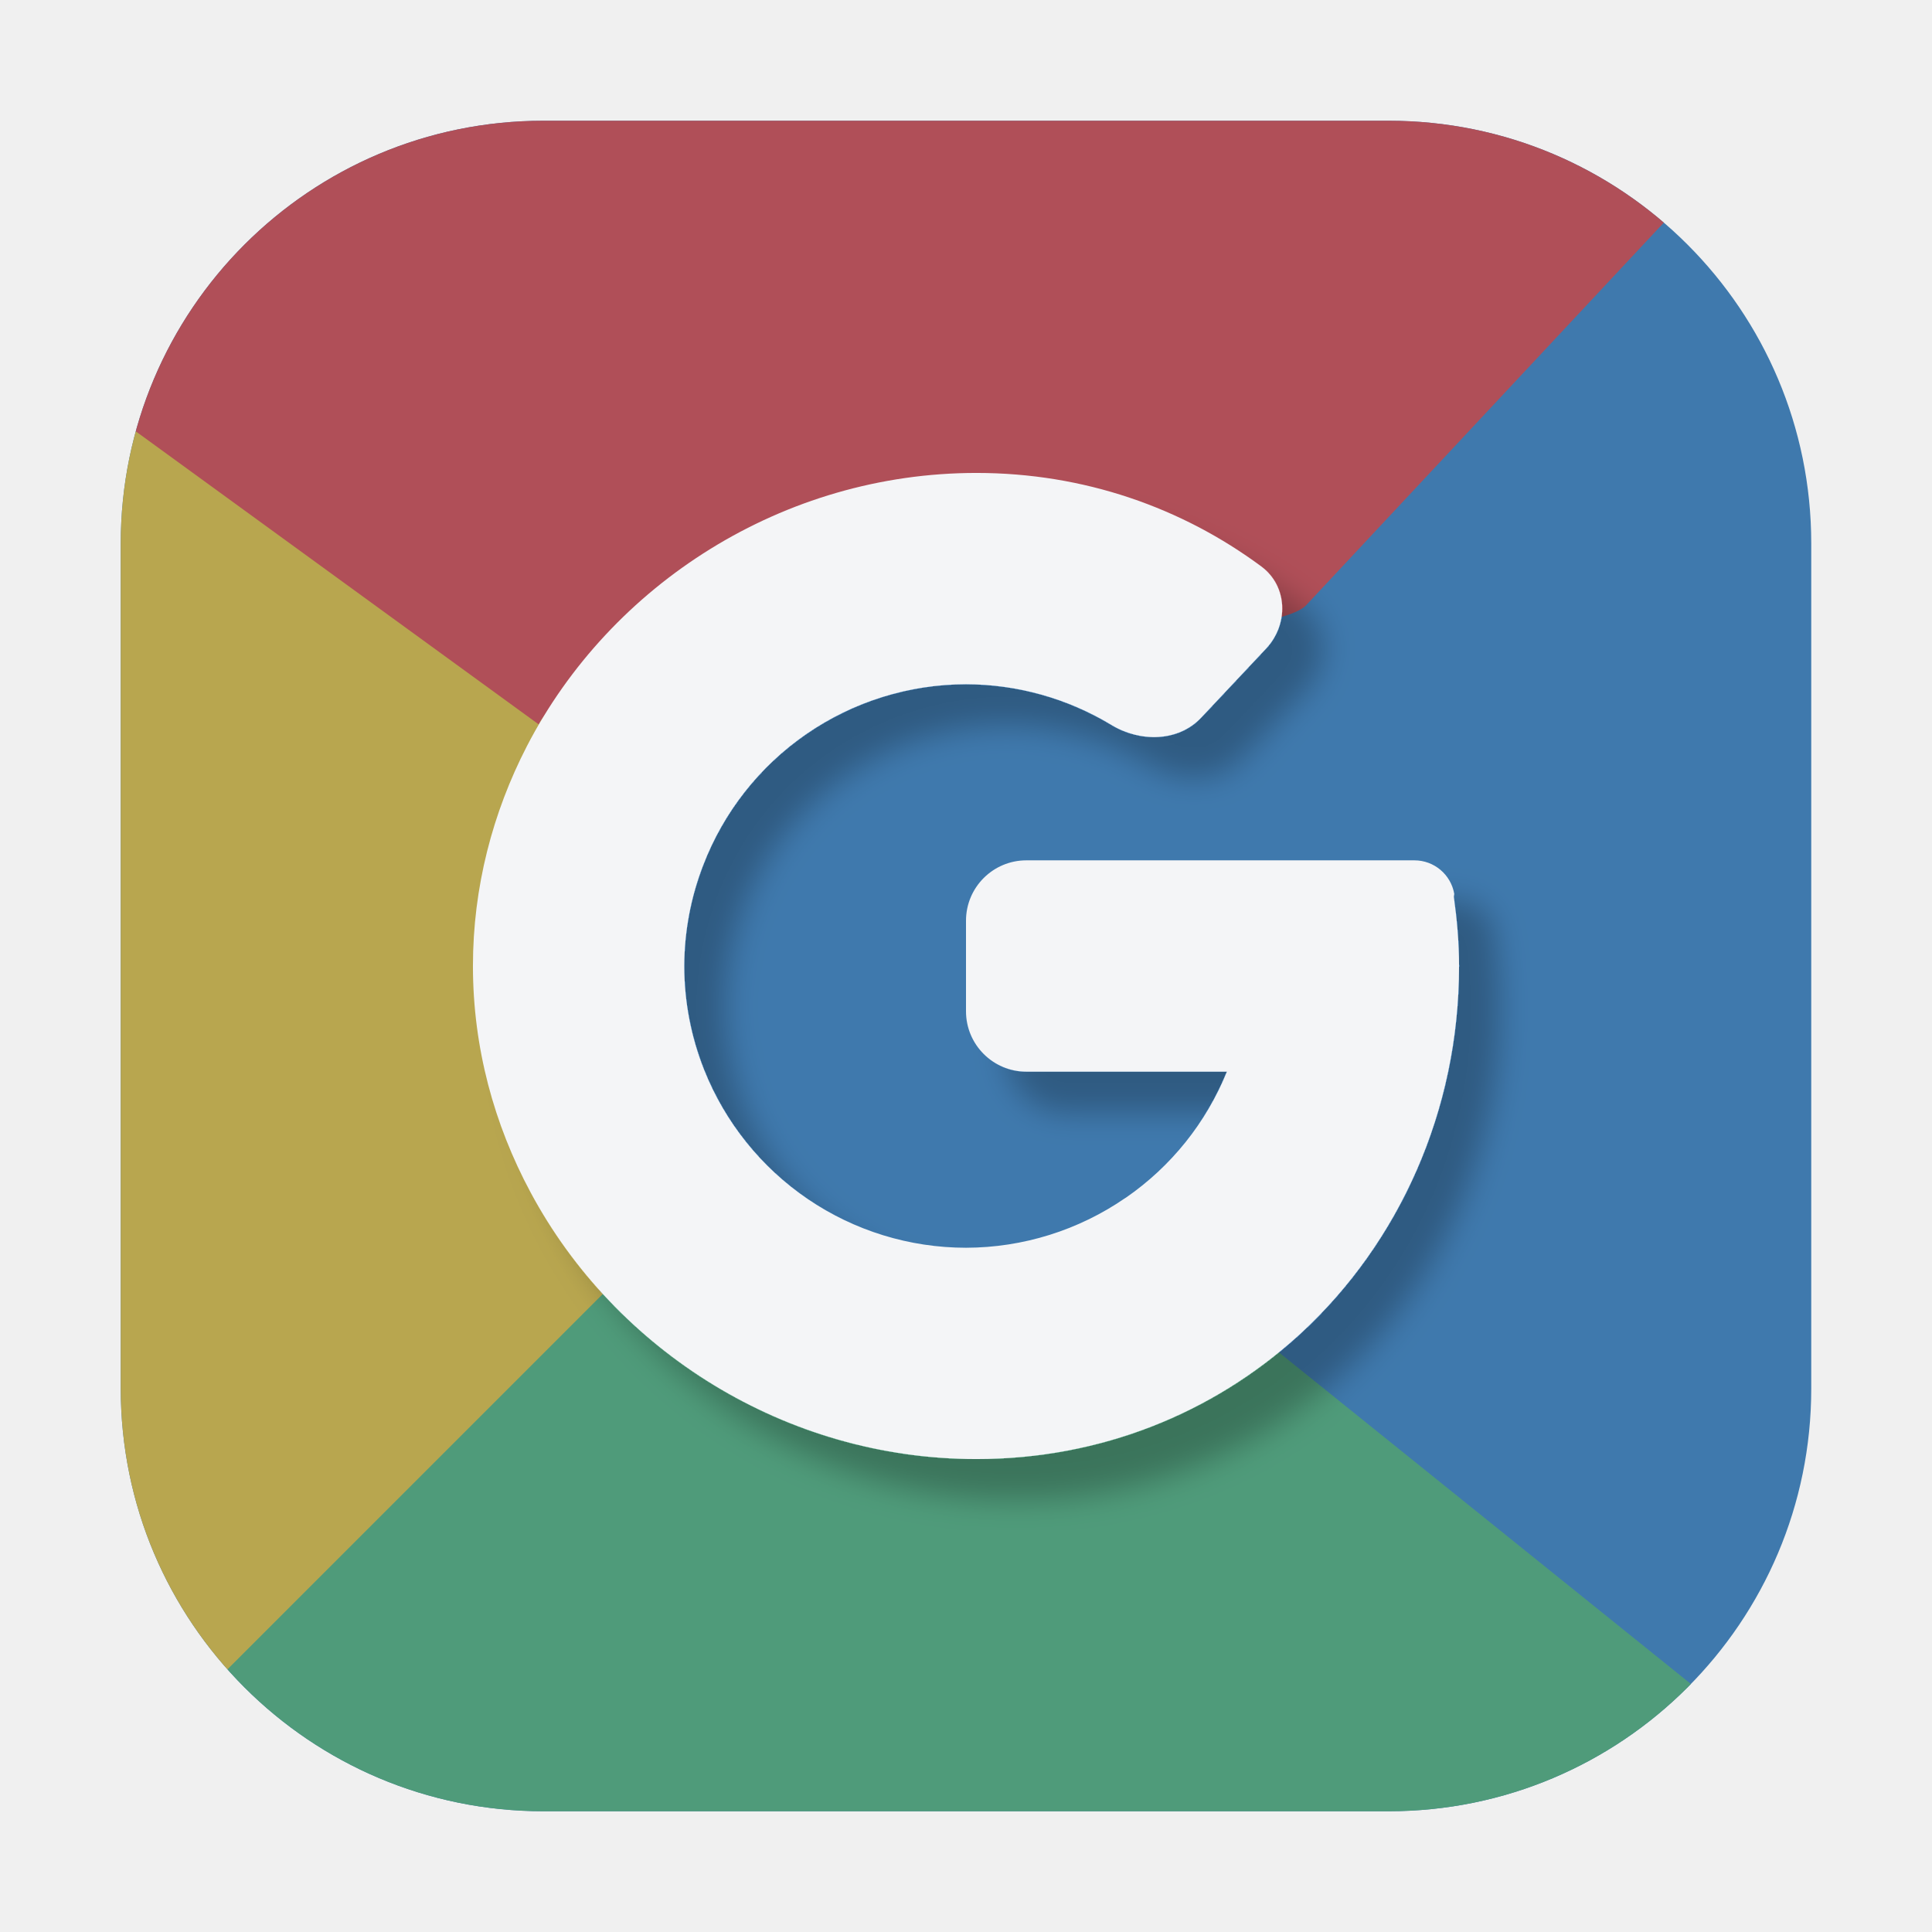
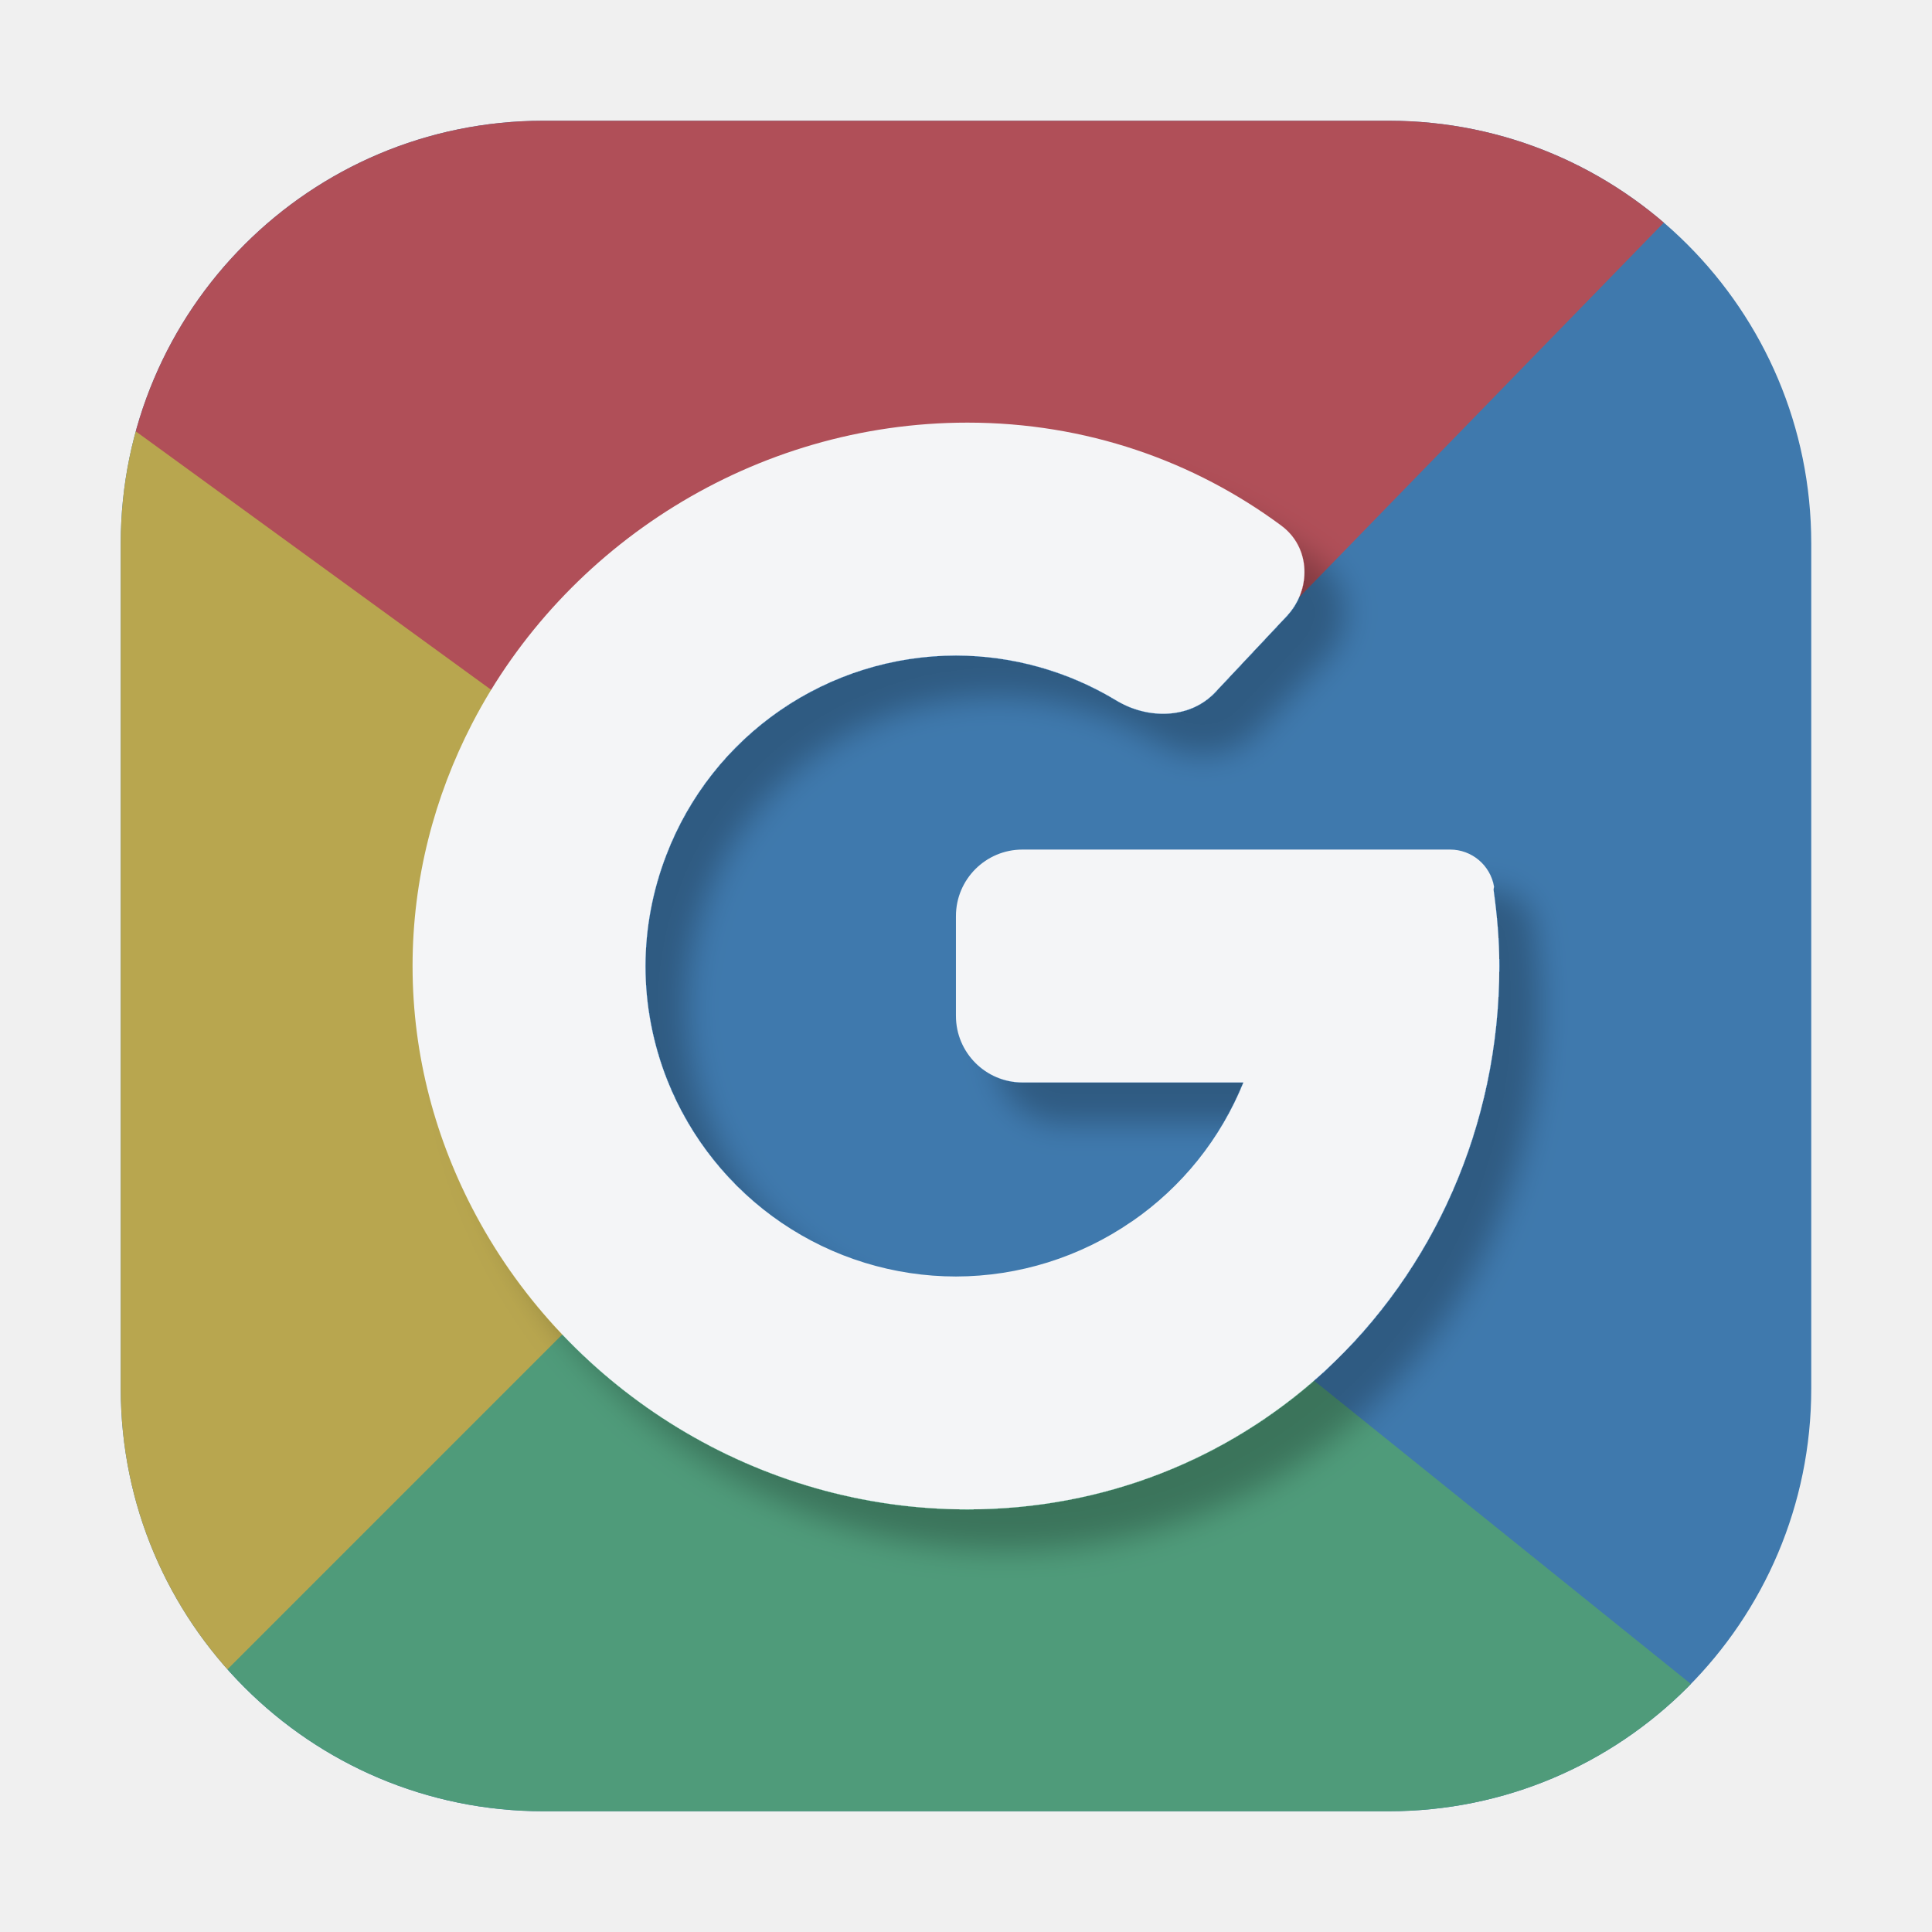
<svg xmlns="http://www.w3.org/2000/svg" width="192" height="192" viewBox="0 0 192 192" fill="none">
  <g clip-path="url(#clip0_370_2868)">
    <rect x="12" y="12" width="168" height="168" rx="42" fill="#3F79AD" />
    <path d="M59.905 128.592L127.094 134.396L147.567 150.874L168.04 167.352C164.24 175.97 153.958 182.992 137.999 182.1H53.999C39.045 183.741 27.694 176.298 22.602 165.897L34.399 140.1L59.905 128.592Z" fill="#4F9B7A" />
    <path d="M57.048 71.998C56.634 72.707 56.238 73.428 55.86 74.159C52.467 80.739 50.501 88.16 50.501 96C50.501 104.12 52.608 111.75 56.215 118.47C58.178 122.138 57.103 125.537 59.907 128.592L22.603 165.897C15.956 161.23 9.859 150.945 9.901 138V54C9.901 50.145 12.52 46.412 13.492 42.866C36.214 43.767 48.625 50.056 57.048 71.998Z" fill="#B8A64F" />
-     <path d="M138.001 10.6C149.682 9.174 159.673 13.884 165.348 22.123L129.856 60.09C125.151 65.497 57.082 62.988 53.548 71.998L13.492 42.866C15.309 24.997 32.212 10.538 54.001 10.6H138.001Z" fill="#B04F58" />
+     <path d="M138.001 10.6C149.682 9.174 159.673 13.884 165.348 22.123L128 60.5C123.295 65.907 57.082 62.988 53.548 71.998L13.492 42.866C15.309 24.997 32.212 10.538 54.001 10.6H138.001Z" fill="#B04F58" />
    <g filter="url(#filter0_d_370_2868)">
-       <path d="M144.521 88.836L144.48 89.116C144.791 91.368 145 93.648 145 96C145 110.455 138.997 123.51 129.318 132.47L128.92 132.833C120.503 140.421 109.414 145 97.039 145C78.075 145 61.143 134.22 52.715 118.47C49.108 111.75 47 104.12 47 96C47 88.16 48.967 80.739 52.359 74.159C60.681 58.059 77.825 47 97.039 47C107.729 47 117.477 50.46 125.346 56.293C127.992 58.255 128.074 62.061 125.818 64.462L119.383 71.311C117.105 73.737 113.309 73.777 110.463 72.052C106.133 69.429 101.138 68.008 96 68C90.338 68.006 84.81 69.729 80.147 72.941C75.484 76.153 71.904 80.704 69.88 85.992C68.647 89.185 68.01 92.577 68 96C68.001 99.527 68.669 103.022 69.969 106.302C72.036 111.515 75.636 116.008 80.275 119.16C84.913 122.312 90.392 123.998 96 124C101.667 123.989 107.197 122.258 111.859 119.037L111.866 119.041C116.372 115.935 119.873 111.576 121.929 106.5H102C98.686 106.5 96 103.814 96 100.5V91.5C96 88.186 98.686 85.5 102 85.5H140.562C142.518 85.5 144.19 86.909 144.521 88.836Z" fill="#F4F5F7" />
+       <path d="M148.473 88.105L148.427 88.414C148.77 90.895 149 93.408 149 96C149 111.93 142.384 126.317 131.718 136.191L131.279 136.592C122.003 144.954 109.783 150 96.145 150C75.246 150 56.587 138.12 47.298 120.763C43.323 113.357 41 104.949 41 96C41 87.36 43.167 79.182 46.906 71.93C56.077 54.188 74.97 42 96.145 42C107.925 42 118.669 45.813 127.34 52.241C130.257 54.403 130.347 58.597 127.861 61.243L120.77 68.792C118.258 71.465 114.075 71.509 110.938 69.609C106.167 66.718 100.662 65.152 95 65.143C88.76 65.15 82.668 67.048 77.529 70.588C72.39 74.128 68.445 79.143 66.215 84.971C64.856 88.49 64.153 92.228 64.143 96C64.144 99.887 64.881 103.739 66.312 107.353C68.591 113.098 72.558 118.05 77.67 121.523C82.782 124.997 88.82 126.855 95 126.857C101.245 126.845 107.339 124.938 112.478 121.388L112.484 121.392C117.451 117.969 121.309 113.166 123.574 107.571H101.612C97.96 107.571 95 104.611 95 100.959V91.041C95 87.389 97.96 84.429 101.612 84.429H144.109C146.265 84.429 148.107 85.981 148.473 88.105Z" fill="#F4F5F7" />
    </g>
  </g>
  <defs>
-     <filter id="filter0_d_370_2868" x="47" y="47" width="105" height="105" filterUnits="userSpaceOnUse" color-interpolation-filters="sRGB">
+     <filter id="filter0_d_370_2868" x="41" y="42" width="115" height="115" filterUnits="userSpaceOnUse" color-interpolation-filters="sRGB">
      <feFlood flood-opacity="0" result="BackgroundImageFix" />
      <feColorMatrix in="SourceAlpha" type="matrix" values="0 0 0 0 0 0 0 0 0 0 0 0 0 0 0 0 0 0 127 0" result="hardAlpha" />
      <feOffset dx="4" dy="4" />
      <feGaussianBlur stdDeviation="1.5" />
      <feComposite in2="hardAlpha" operator="out" />
      <feColorMatrix type="matrix" values="0 0 0 0 0 0 0 0 0 0 0 0 0 0 0 0 0 0 0.25 0" />
      <feBlend mode="normal" in2="BackgroundImageFix" result="effect1_dropShadow_370_2868" />
      <feBlend mode="normal" in="SourceGraphic" in2="effect1_dropShadow_370_2868" result="shape" />
    </filter>
    <clipPath id="clip0_370_2868">
      <rect x="12" y="12" width="168" height="168" rx="42" fill="white" />
    </clipPath>
  </defs>
</svg>
